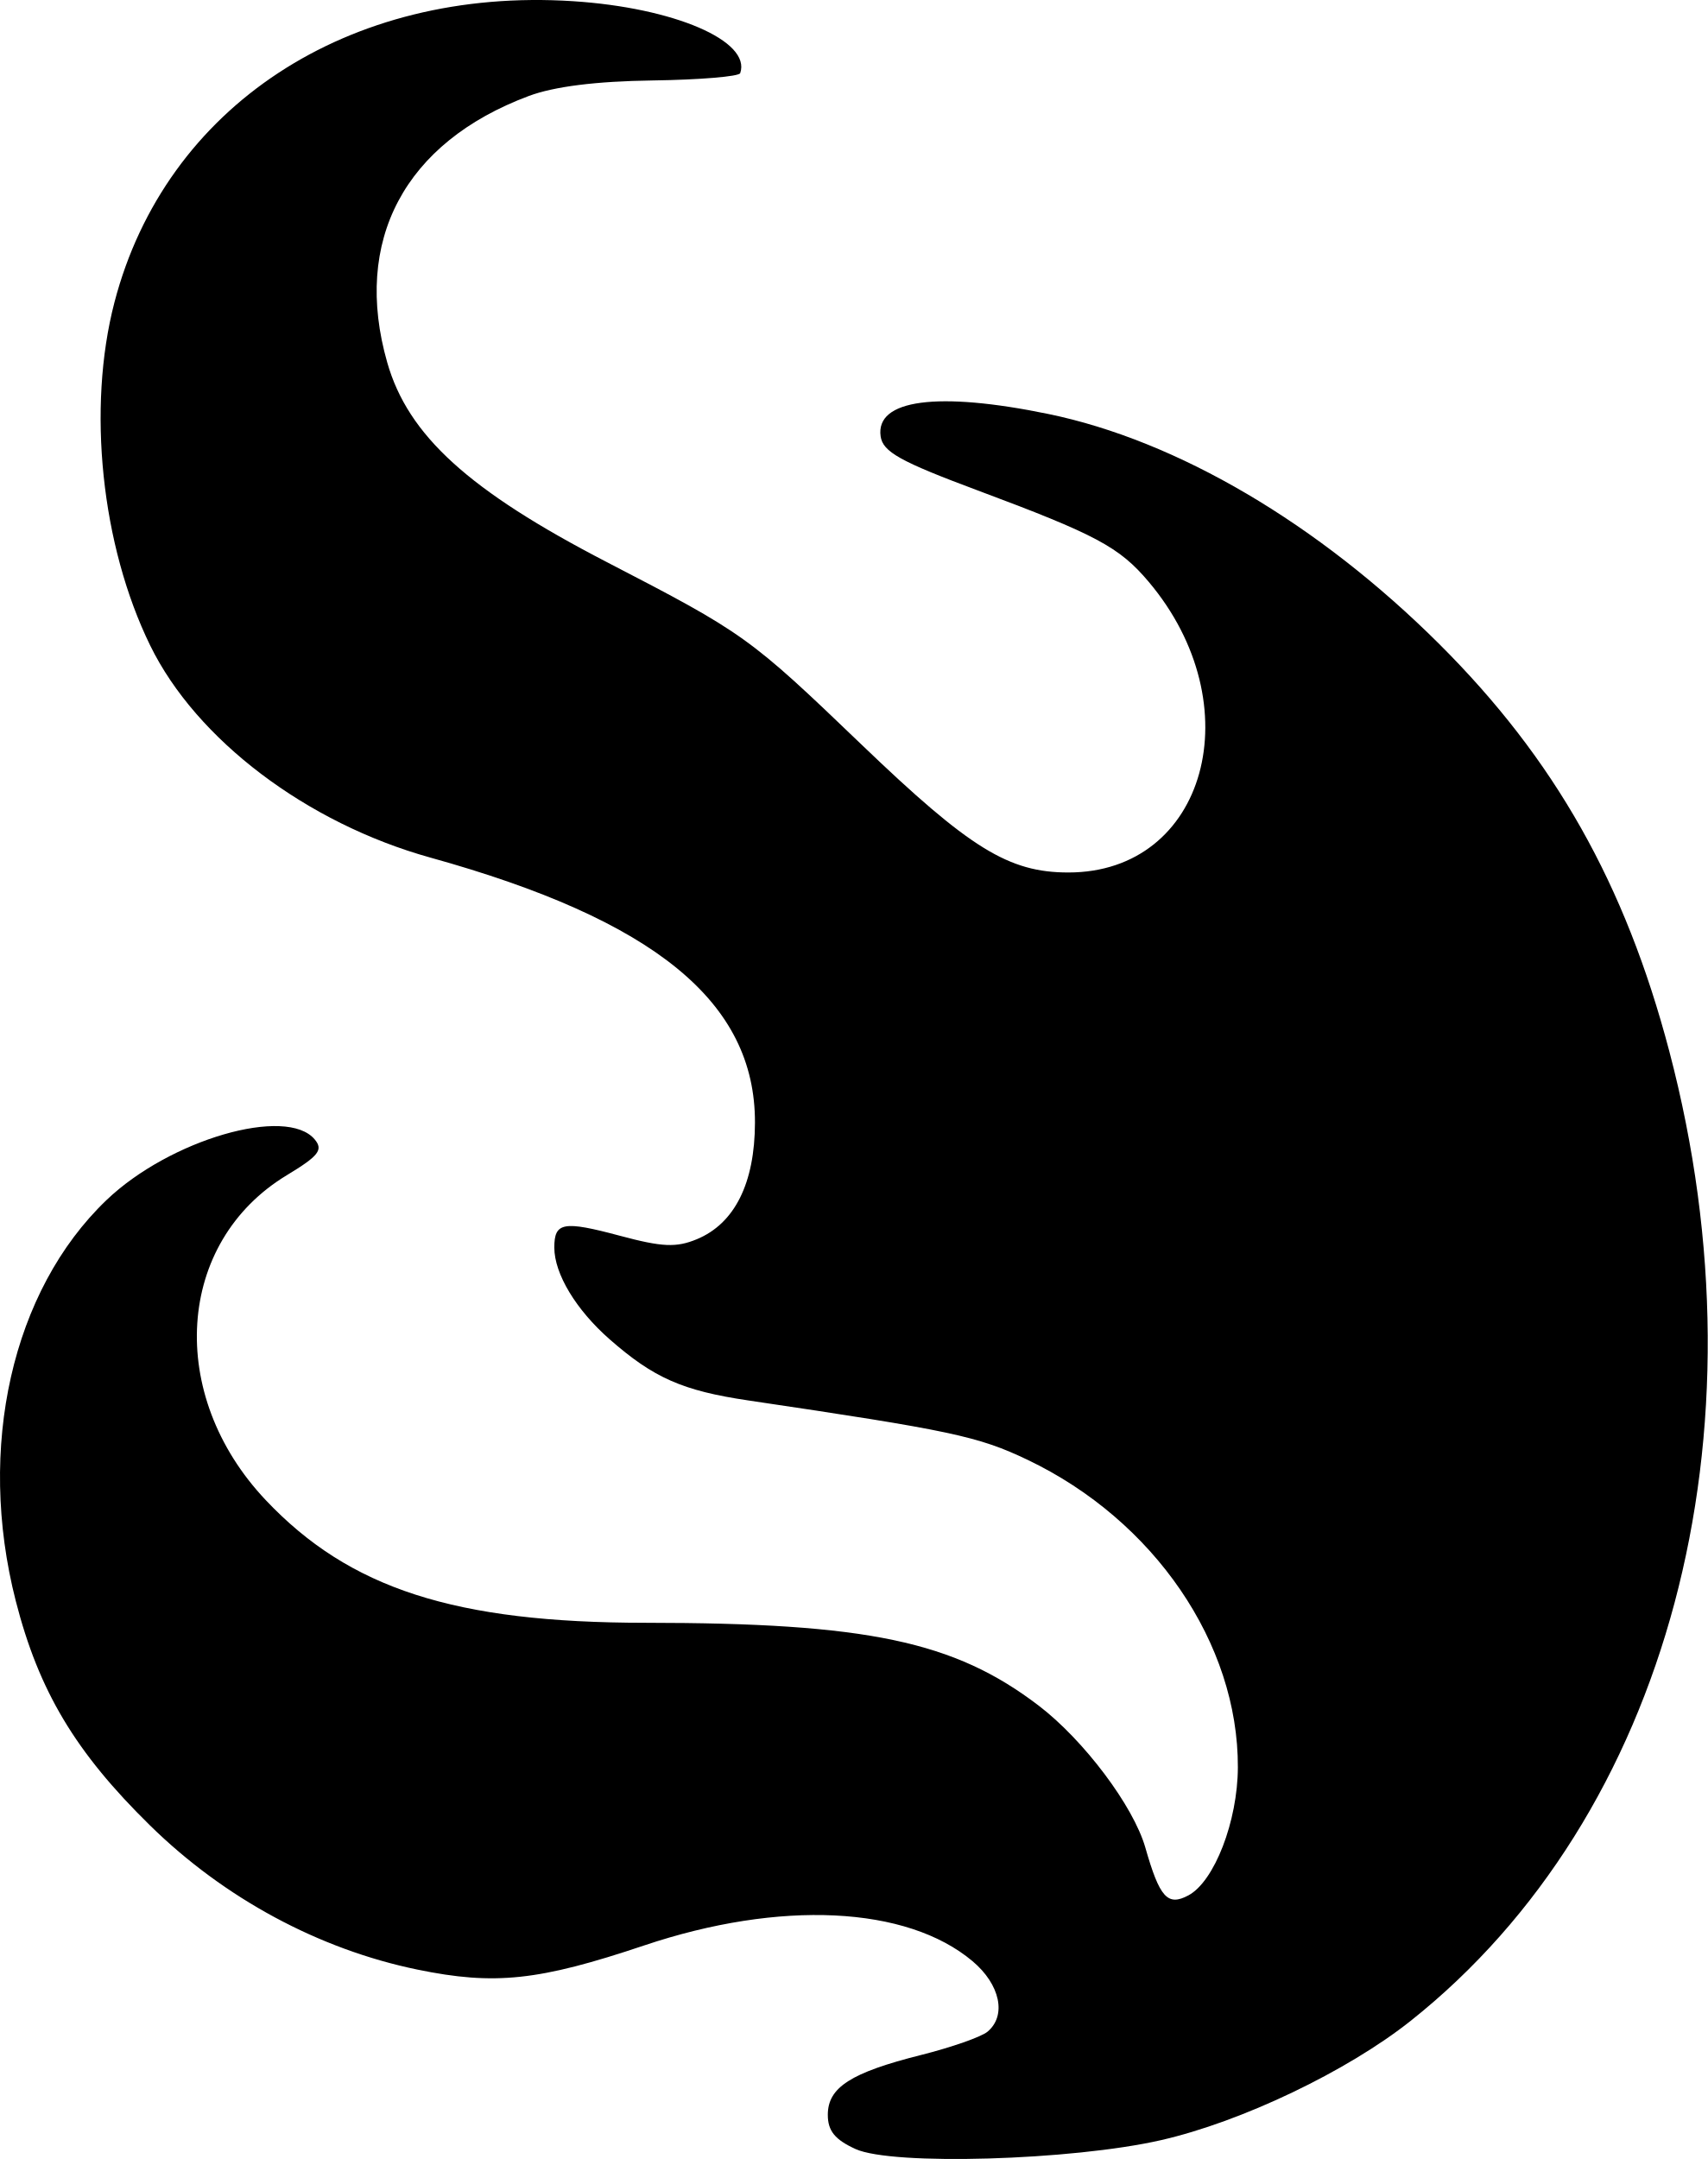
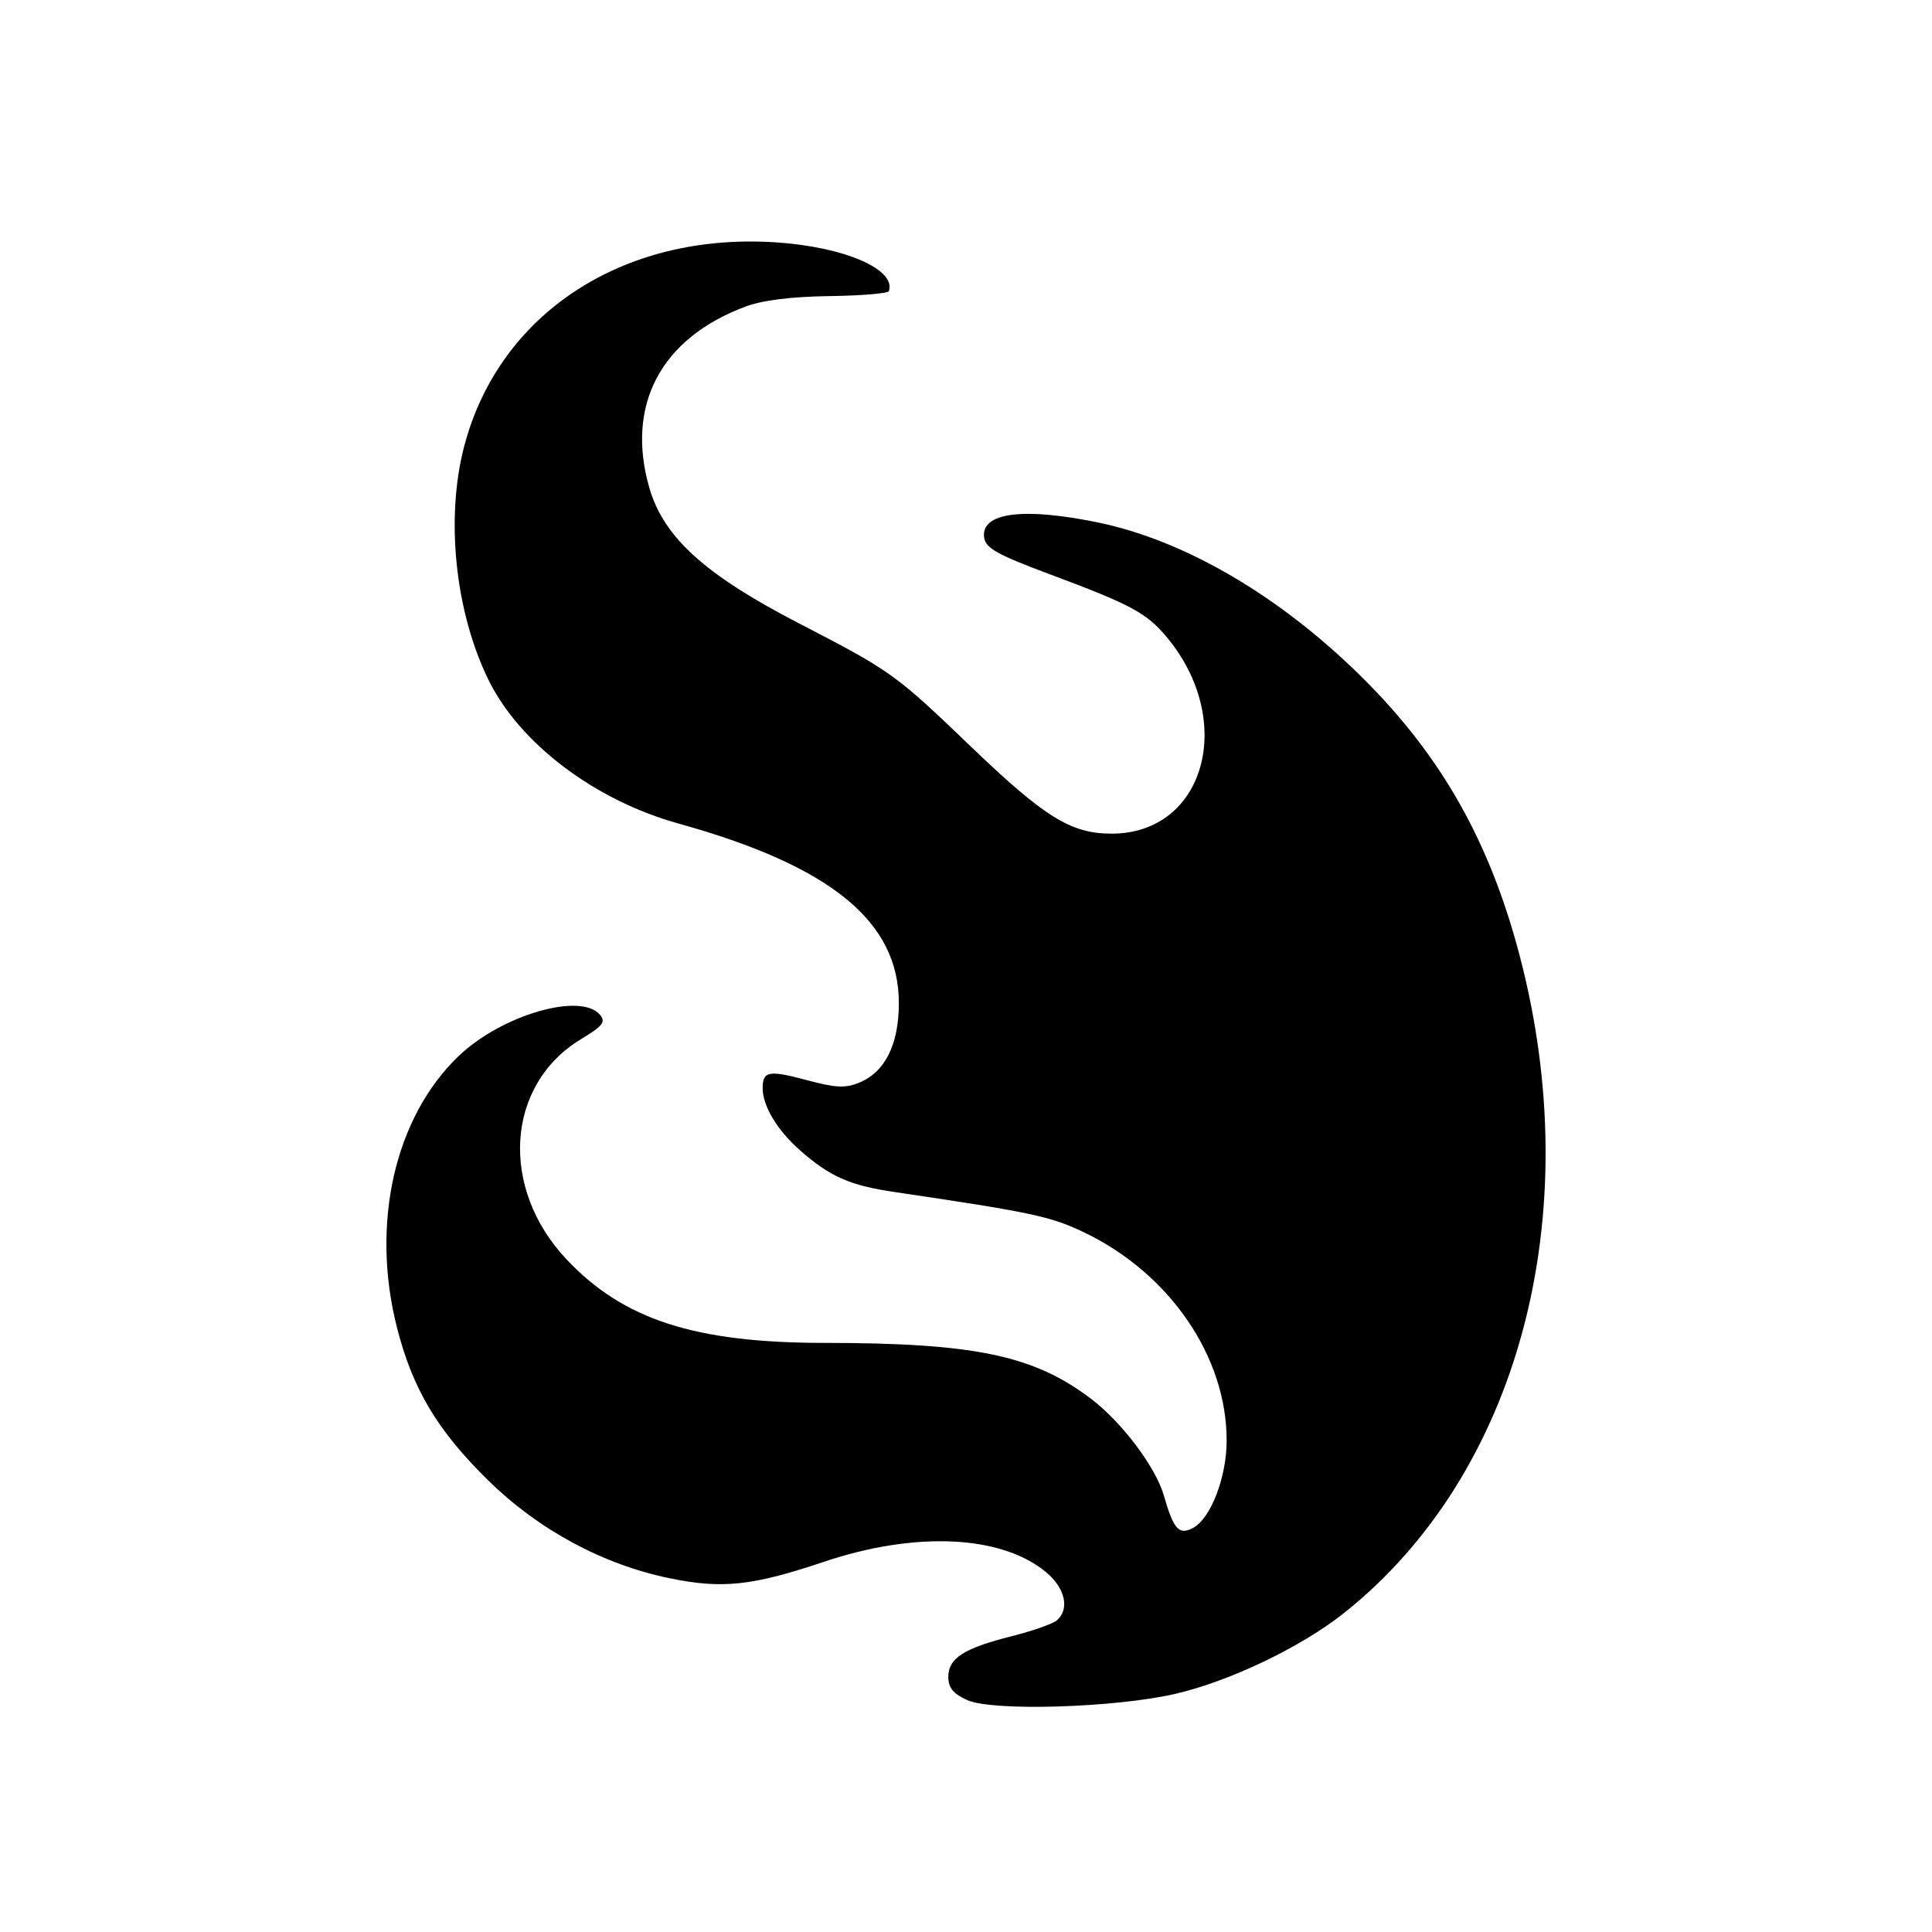
- <svg xmlns="http://www.w3.org/2000/svg" viewBox="0 0 600 758.452">
+ <svg xmlns="http://www.w3.org/2000/svg" viewBox="-200 -125 1000 1000">
  <path transform="translate(-248.7576,103.7998)" d="m 549.359,651.158 c -7.261,-3.305 -9.759,-6.383 -9.759,-12.025 0,-9.637 8.086,-14.821 32.813,-21.036 10.615,-2.668 21.087,-6.334 23.272,-8.147 6.811,-5.653 4.499,-16.598 -5.236,-24.789 -23.098,-19.435 -67.631,-21.565 -115.409,-5.519 -36.947,12.408 -52.507,14.064 -79.627,8.472 -34.649,-7.144 -67.84,-25.037 -93.953,-50.648 -26.212,-25.709 -39.071,-47.213 -47.172,-78.887 -13.779,-53.877 -1.312,-108.986 31.842,-140.754 22.184,-21.256 63.33,-33.24 73.218,-21.325 3.038,3.661 1.38,5.781 -9.816,12.543 -38.979,23.544 -42.447,77.096 -7.393,114.161 29.419,31.106 66.365,43.043 133.333,43.077 77.971,0.04 108.533,6.469 138.174,29.069 15.917,12.136 33.351,35.333 37.519,49.921 5.02,17.57 7.824,20.679 15.123,16.772 9.13,-4.887 17.306,-26.031 17.38,-44.953 0.171,-43.532 -29.413,-86.808 -73.864,-108.047 -17.368,-8.299 -26.878,-10.321 -98.177,-20.878 -23.048,-3.413 -33.23,-7.907 -48.713,-21.501 -11.789,-10.351 -19.405,-22.99 -19.405,-32.203 0,-8.913 3.135,-9.475 23.067,-4.135 14.858,3.981 19.782,4.201 27.008,1.209 13.295,-5.507 20.365,-19.683 20.422,-40.941 0.112,-42.386 -35.185,-71.21 -114.038,-93.123 C 356.522,185.395 317.725,156.039 301.547,122.999 284.341,87.859 279.297,39.537 288.963,2.426 306.885,-66.378 371.026,-108.502 450.077,-103.38 c 35.583,2.305 62.687,13.968 58.744,25.277 -0.413,1.184 -14.263,2.339 -30.779,2.567 -19.889,0.275 -34.591,2.122 -43.541,5.471 -43.635,16.328 -61.944,50.845 -49.677,93.655 7.336,25.603 28.668,44.991 77.063,70.04 48.433,25.069 50.032,26.214 89.592,64.171 37.995,36.455 51.658,44.901 72.639,44.901 48.476,0 64.725,-58.869 28.194,-102.146 C 642.013,88.355 633.87,84.009 592.149,68.444 565.016,58.321 558.947,54.937 558.159,49.495 c -1.876,-12.965 19.996,-15.887 58.89,-7.87 45.314,9.341 94.901,38.511 137.354,80.8 40.532,40.375 65.356,84.303 80.835,143.044 35.481,134.644 -0.275,268.712 -90.852,340.651 -22.29,17.704 -59.431,35.453 -87.677,41.901 -31.37,7.161 -94.459,9.004 -107.351,3.136 z" />
</svg>
